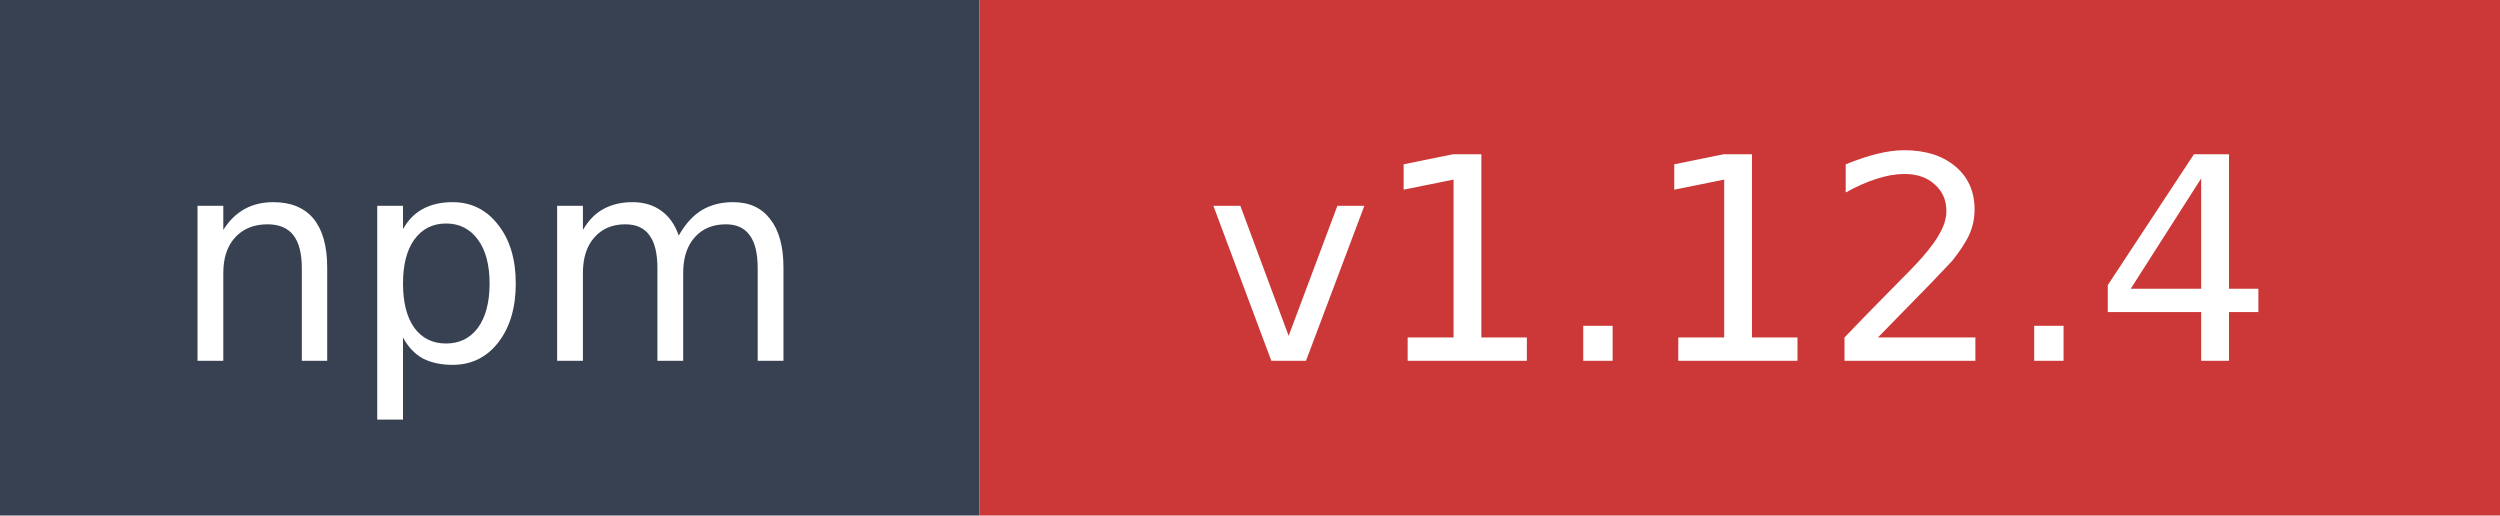
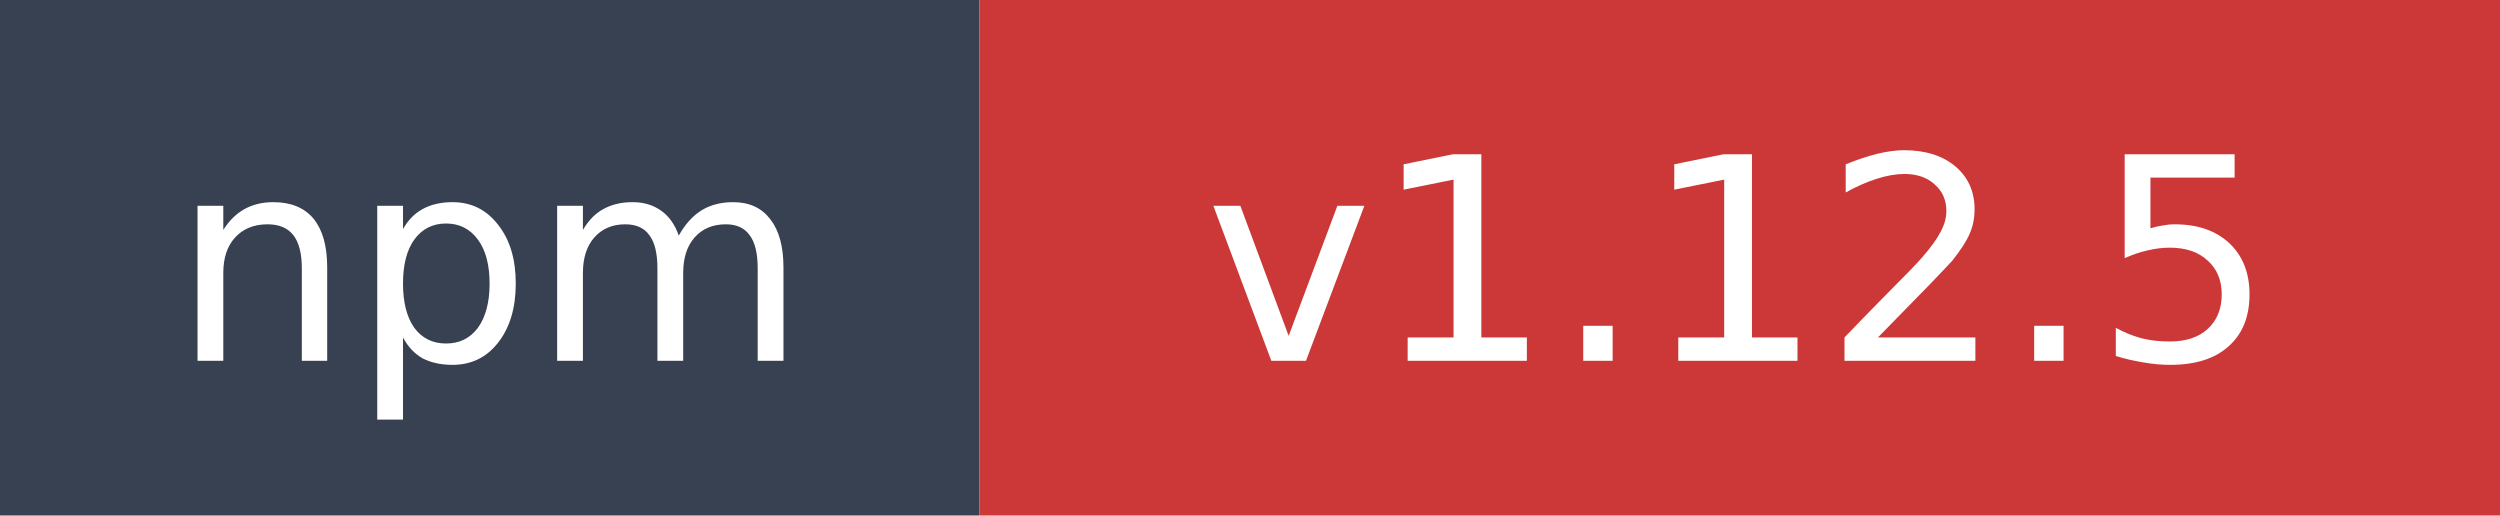
- <svg xmlns="http://www.w3.org/2000/svg" width="97" height="20" role="img" aria-label="npm: v1.12.4">
+ <svg xmlns="http://www.w3.org/2000/svg" width="97" height="20" role="img" aria-label="npm: v1.12.5">
  <rect width="38" height="20" fill="#374151" />
  <rect x="38" width="59" height="20" fill="#cb3837" />
  <text x="19" y="14" fill="#ffffff" font-family="Verdana,Geneva,DejaVu Sans,sans-serif" font-size="11" text-anchor="middle">npm</text>
-   <text x="67.5" y="14" fill="#ffffff" font-family="Verdana,Geneva,DejaVu Sans,sans-serif" font-size="11" text-anchor="middle">v1.12.4</text>
+   <text x="67.5" y="14" fill="#ffffff" font-family="Verdana,Geneva,DejaVu Sans,sans-serif" font-size="11" text-anchor="middle">v1.12.5</text>
</svg>
